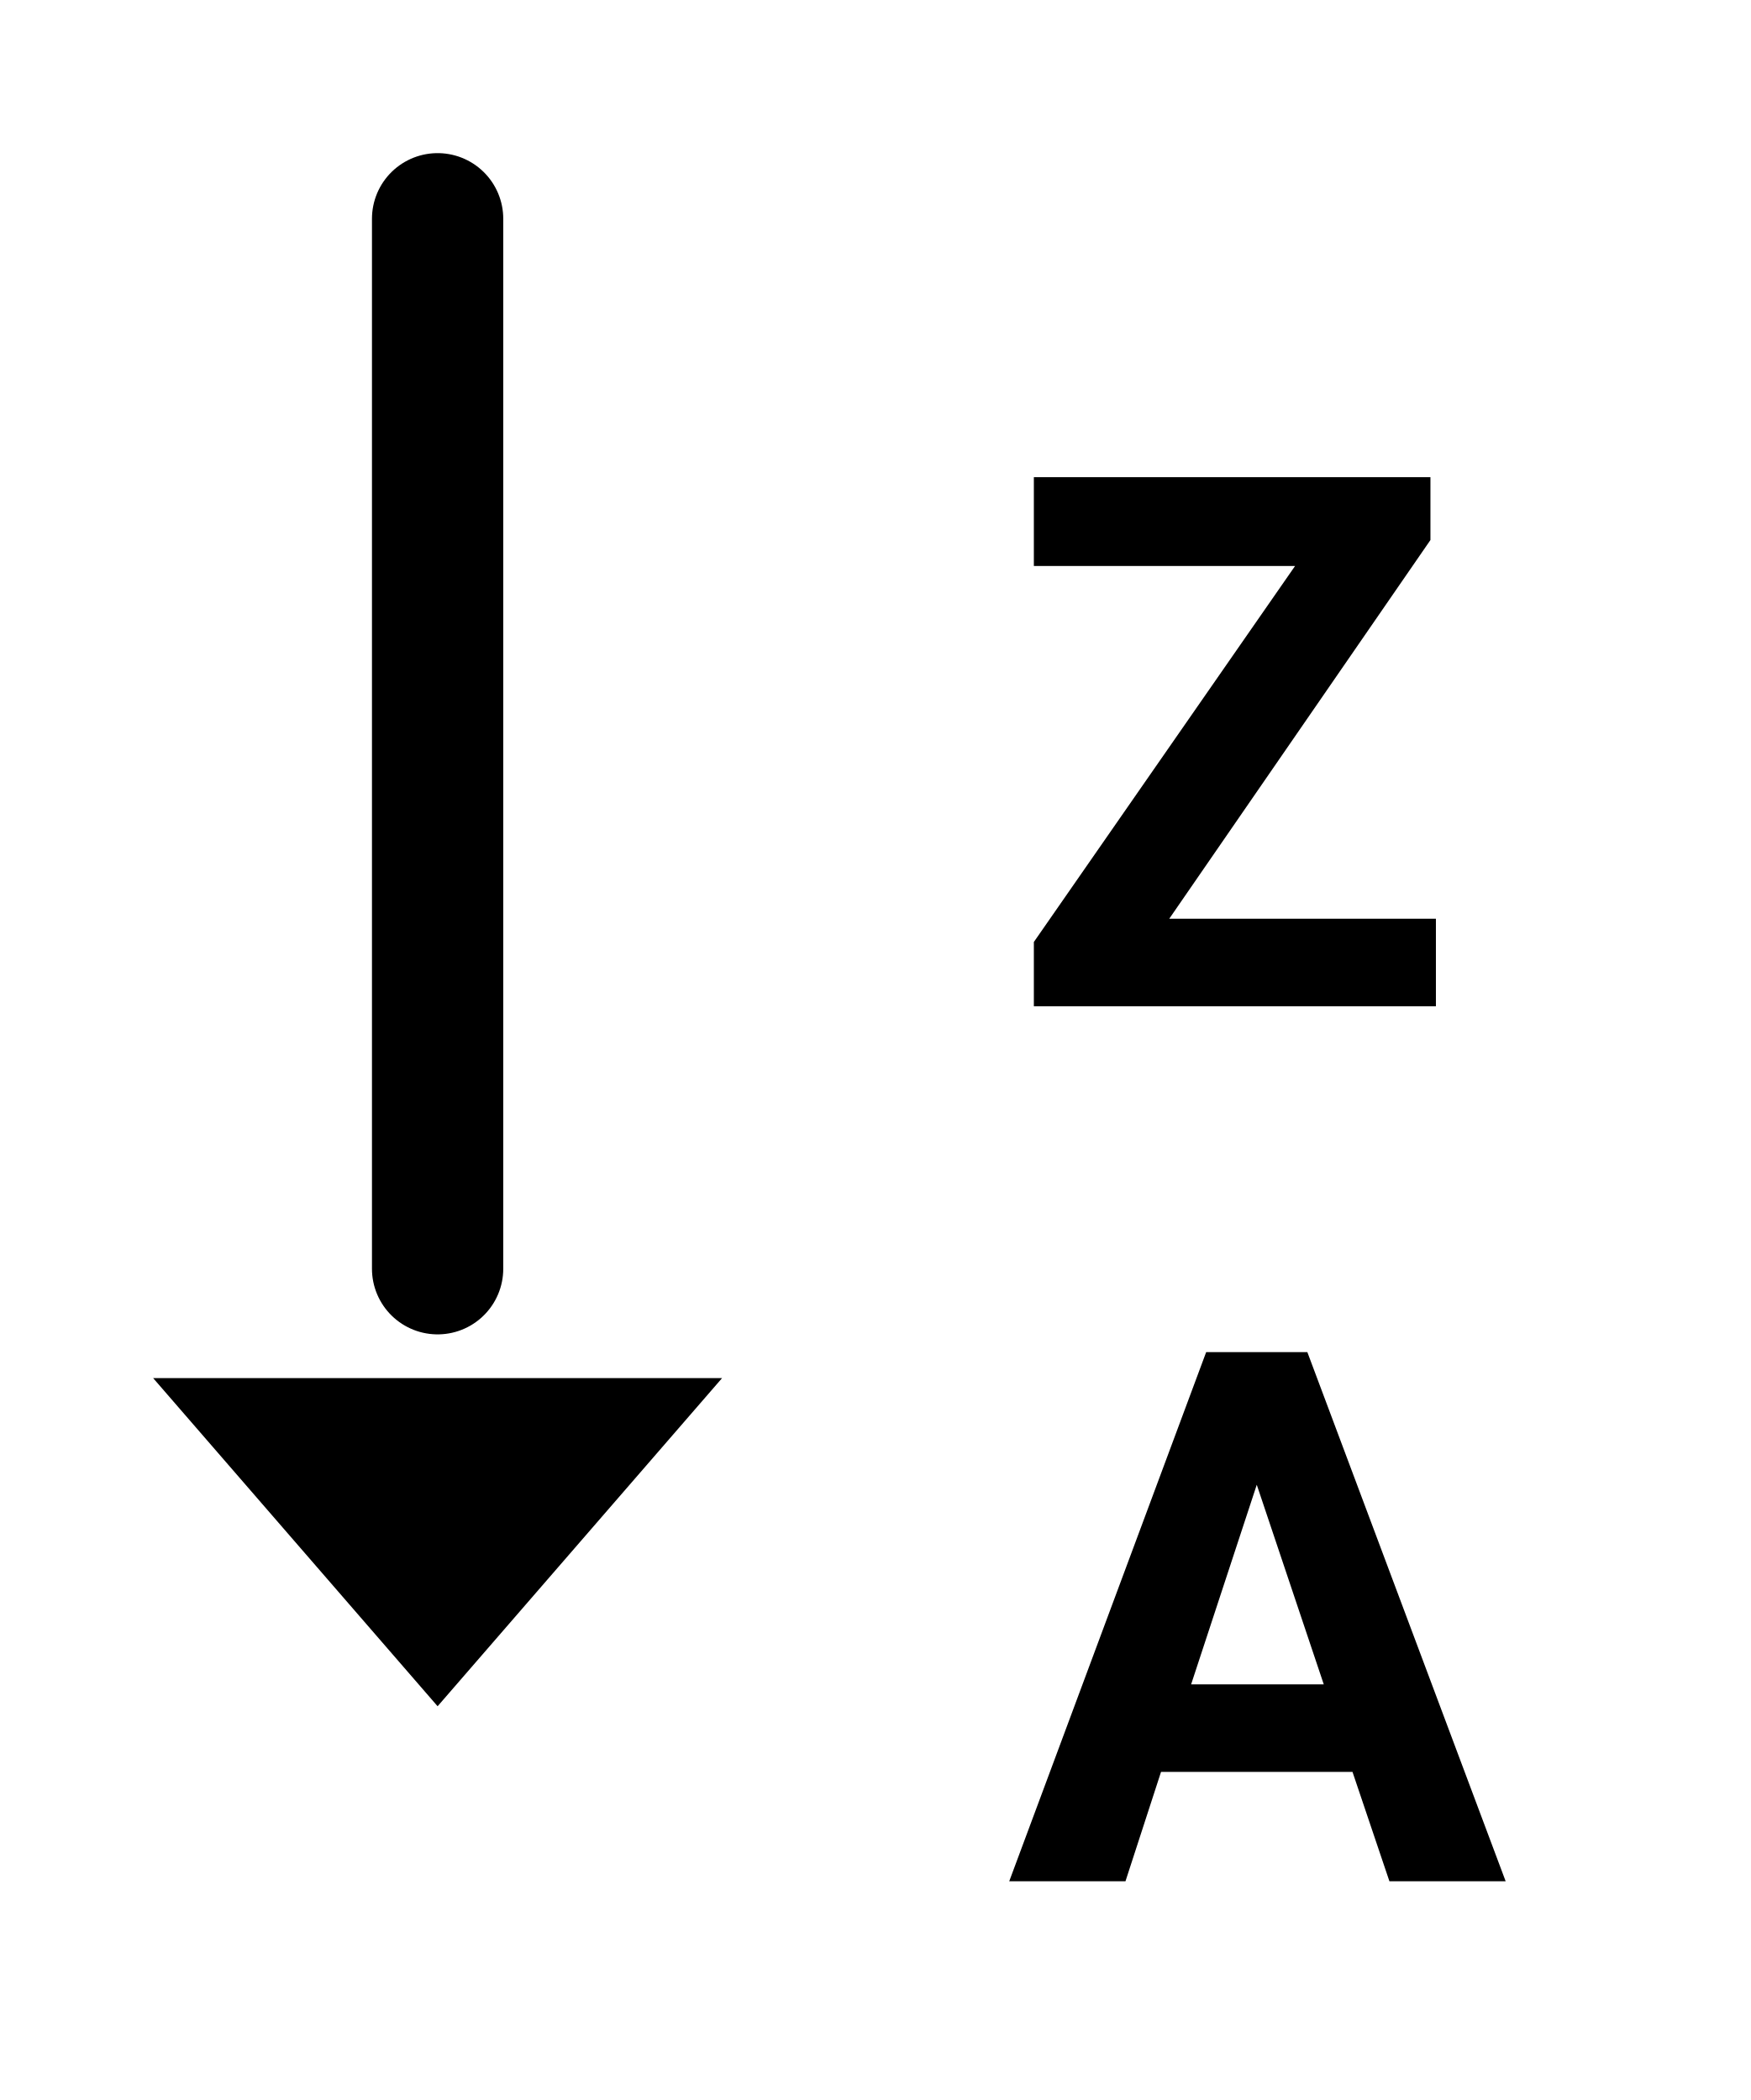
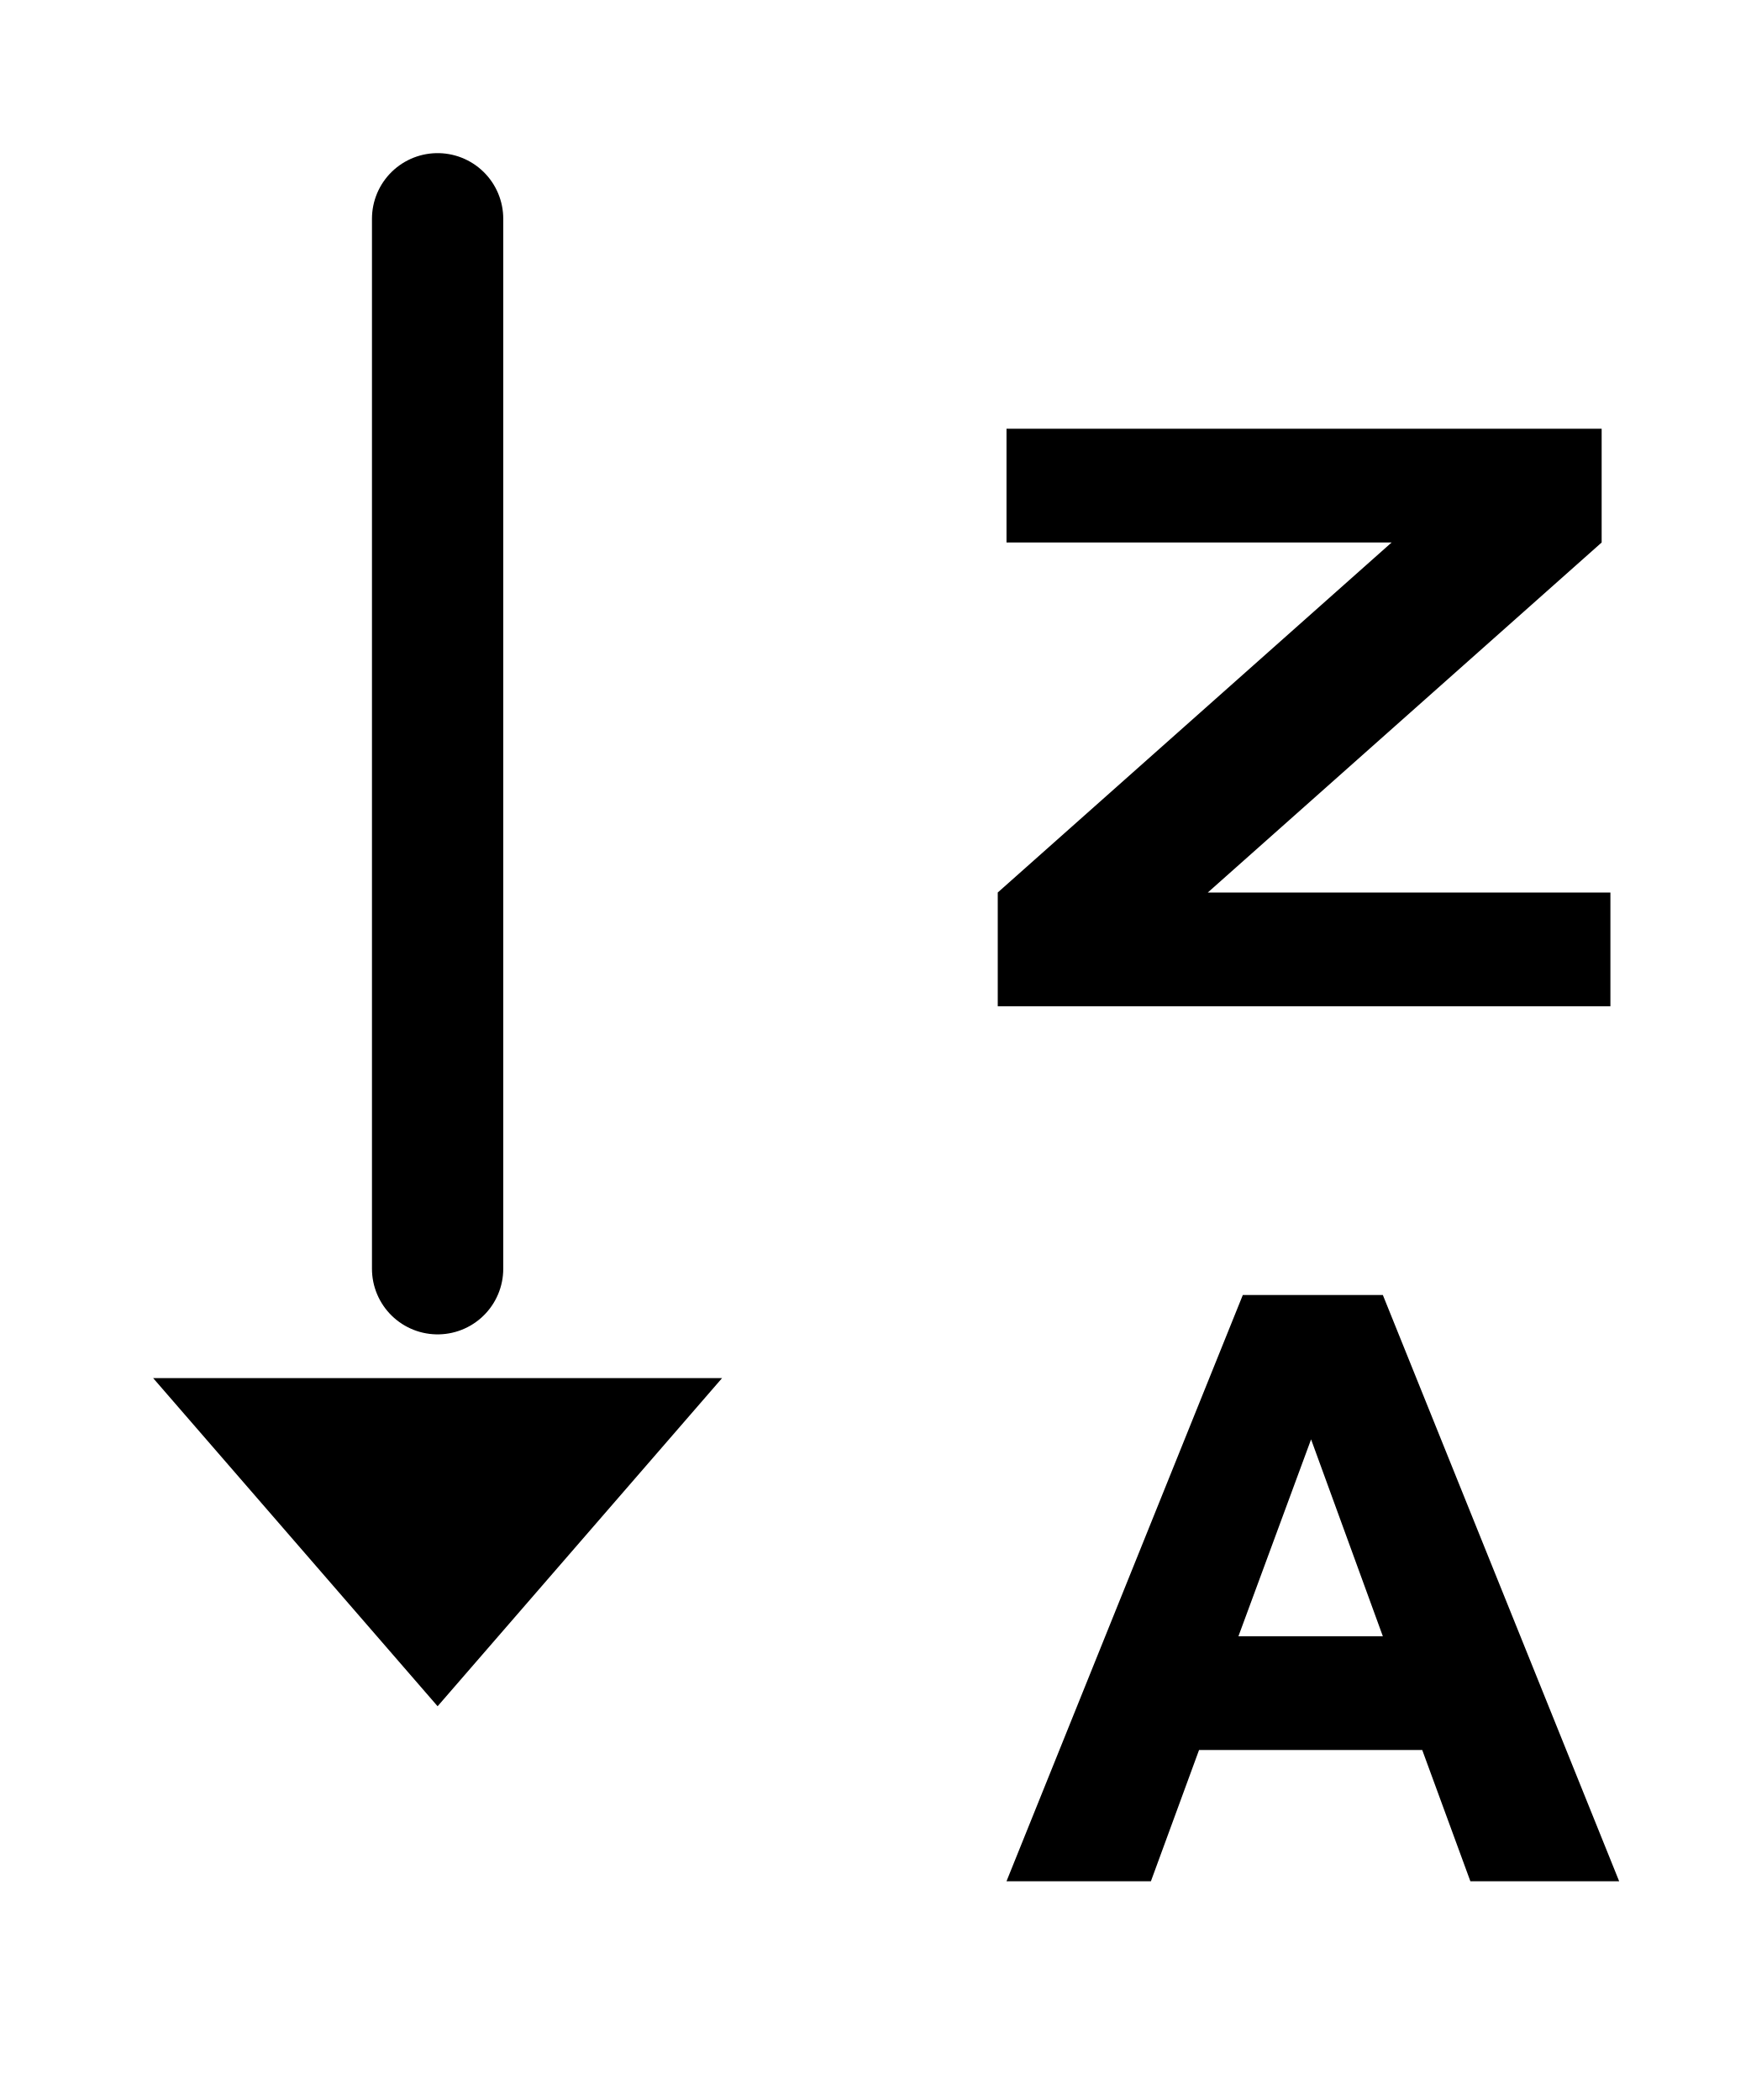
<svg xmlns="http://www.w3.org/2000/svg" viewBox="0 0 20 24" fill="none">
  <path d="M5 2.5v12" stroke="#000000" stroke-width="1.5" stroke-linecap="round" />
  <path d="M5 19.5L1.75 15.75h6.5L5 19.5z" fill="#000000" />
-   <text x="11.5" y="11.5" font-family="Roboto, Arial, sans-serif" font-size="8.5" font-weight="700" fill="#000000">Z</text>
-   <text x="11.5" y="21.5" font-family="Roboto, Arial, sans-serif" font-size="8.5" font-weight="700" fill="#000000">A</text>
+   <path fill="#000000" d="M11.5 4.9h6.8v1.3l-4.5 4h4.6v1.3h-7v-1.3l4.5-4h-4.4V4.9z" />
+   <path fill="#000000" fill-rule="evenodd" d="M11.5 21.5l2.7-6.7h1.6l2.7 6.7h-1.7l-.55-1.5H13.7l-.55 1.5H11.5zm2.65-2.8h1.65l-.82-2.25-.83 2.25z" />
</svg>
